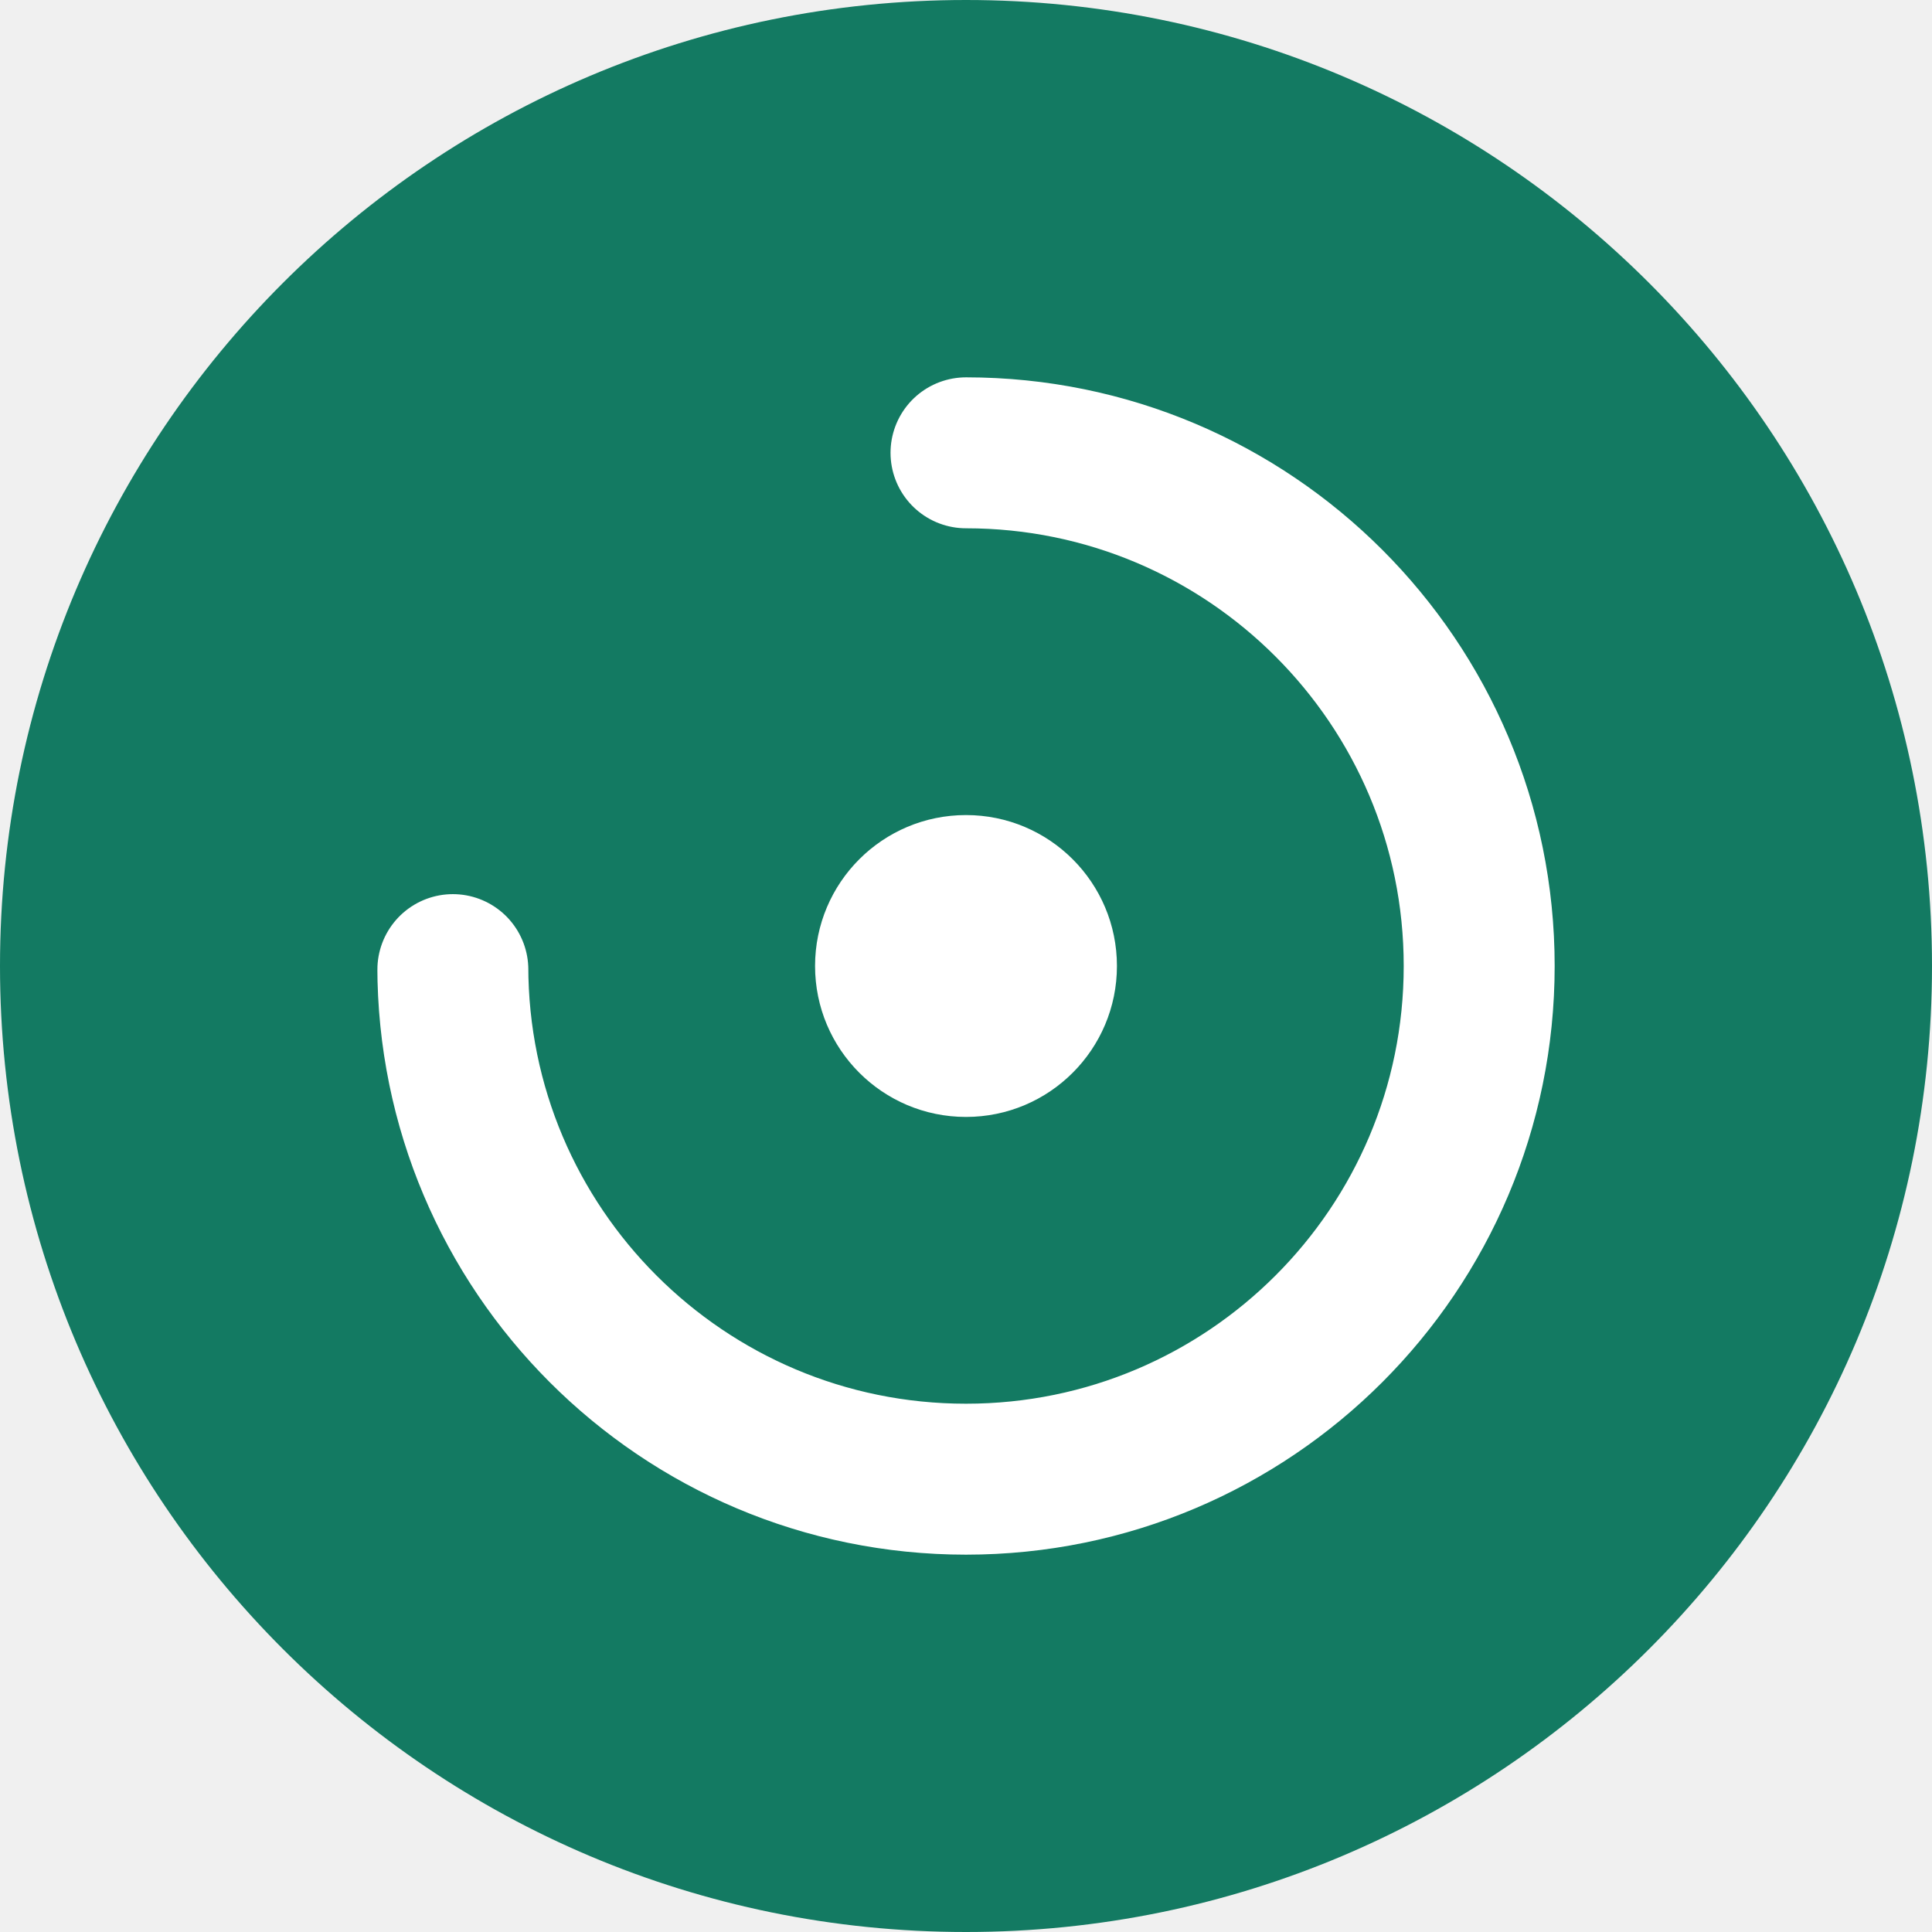
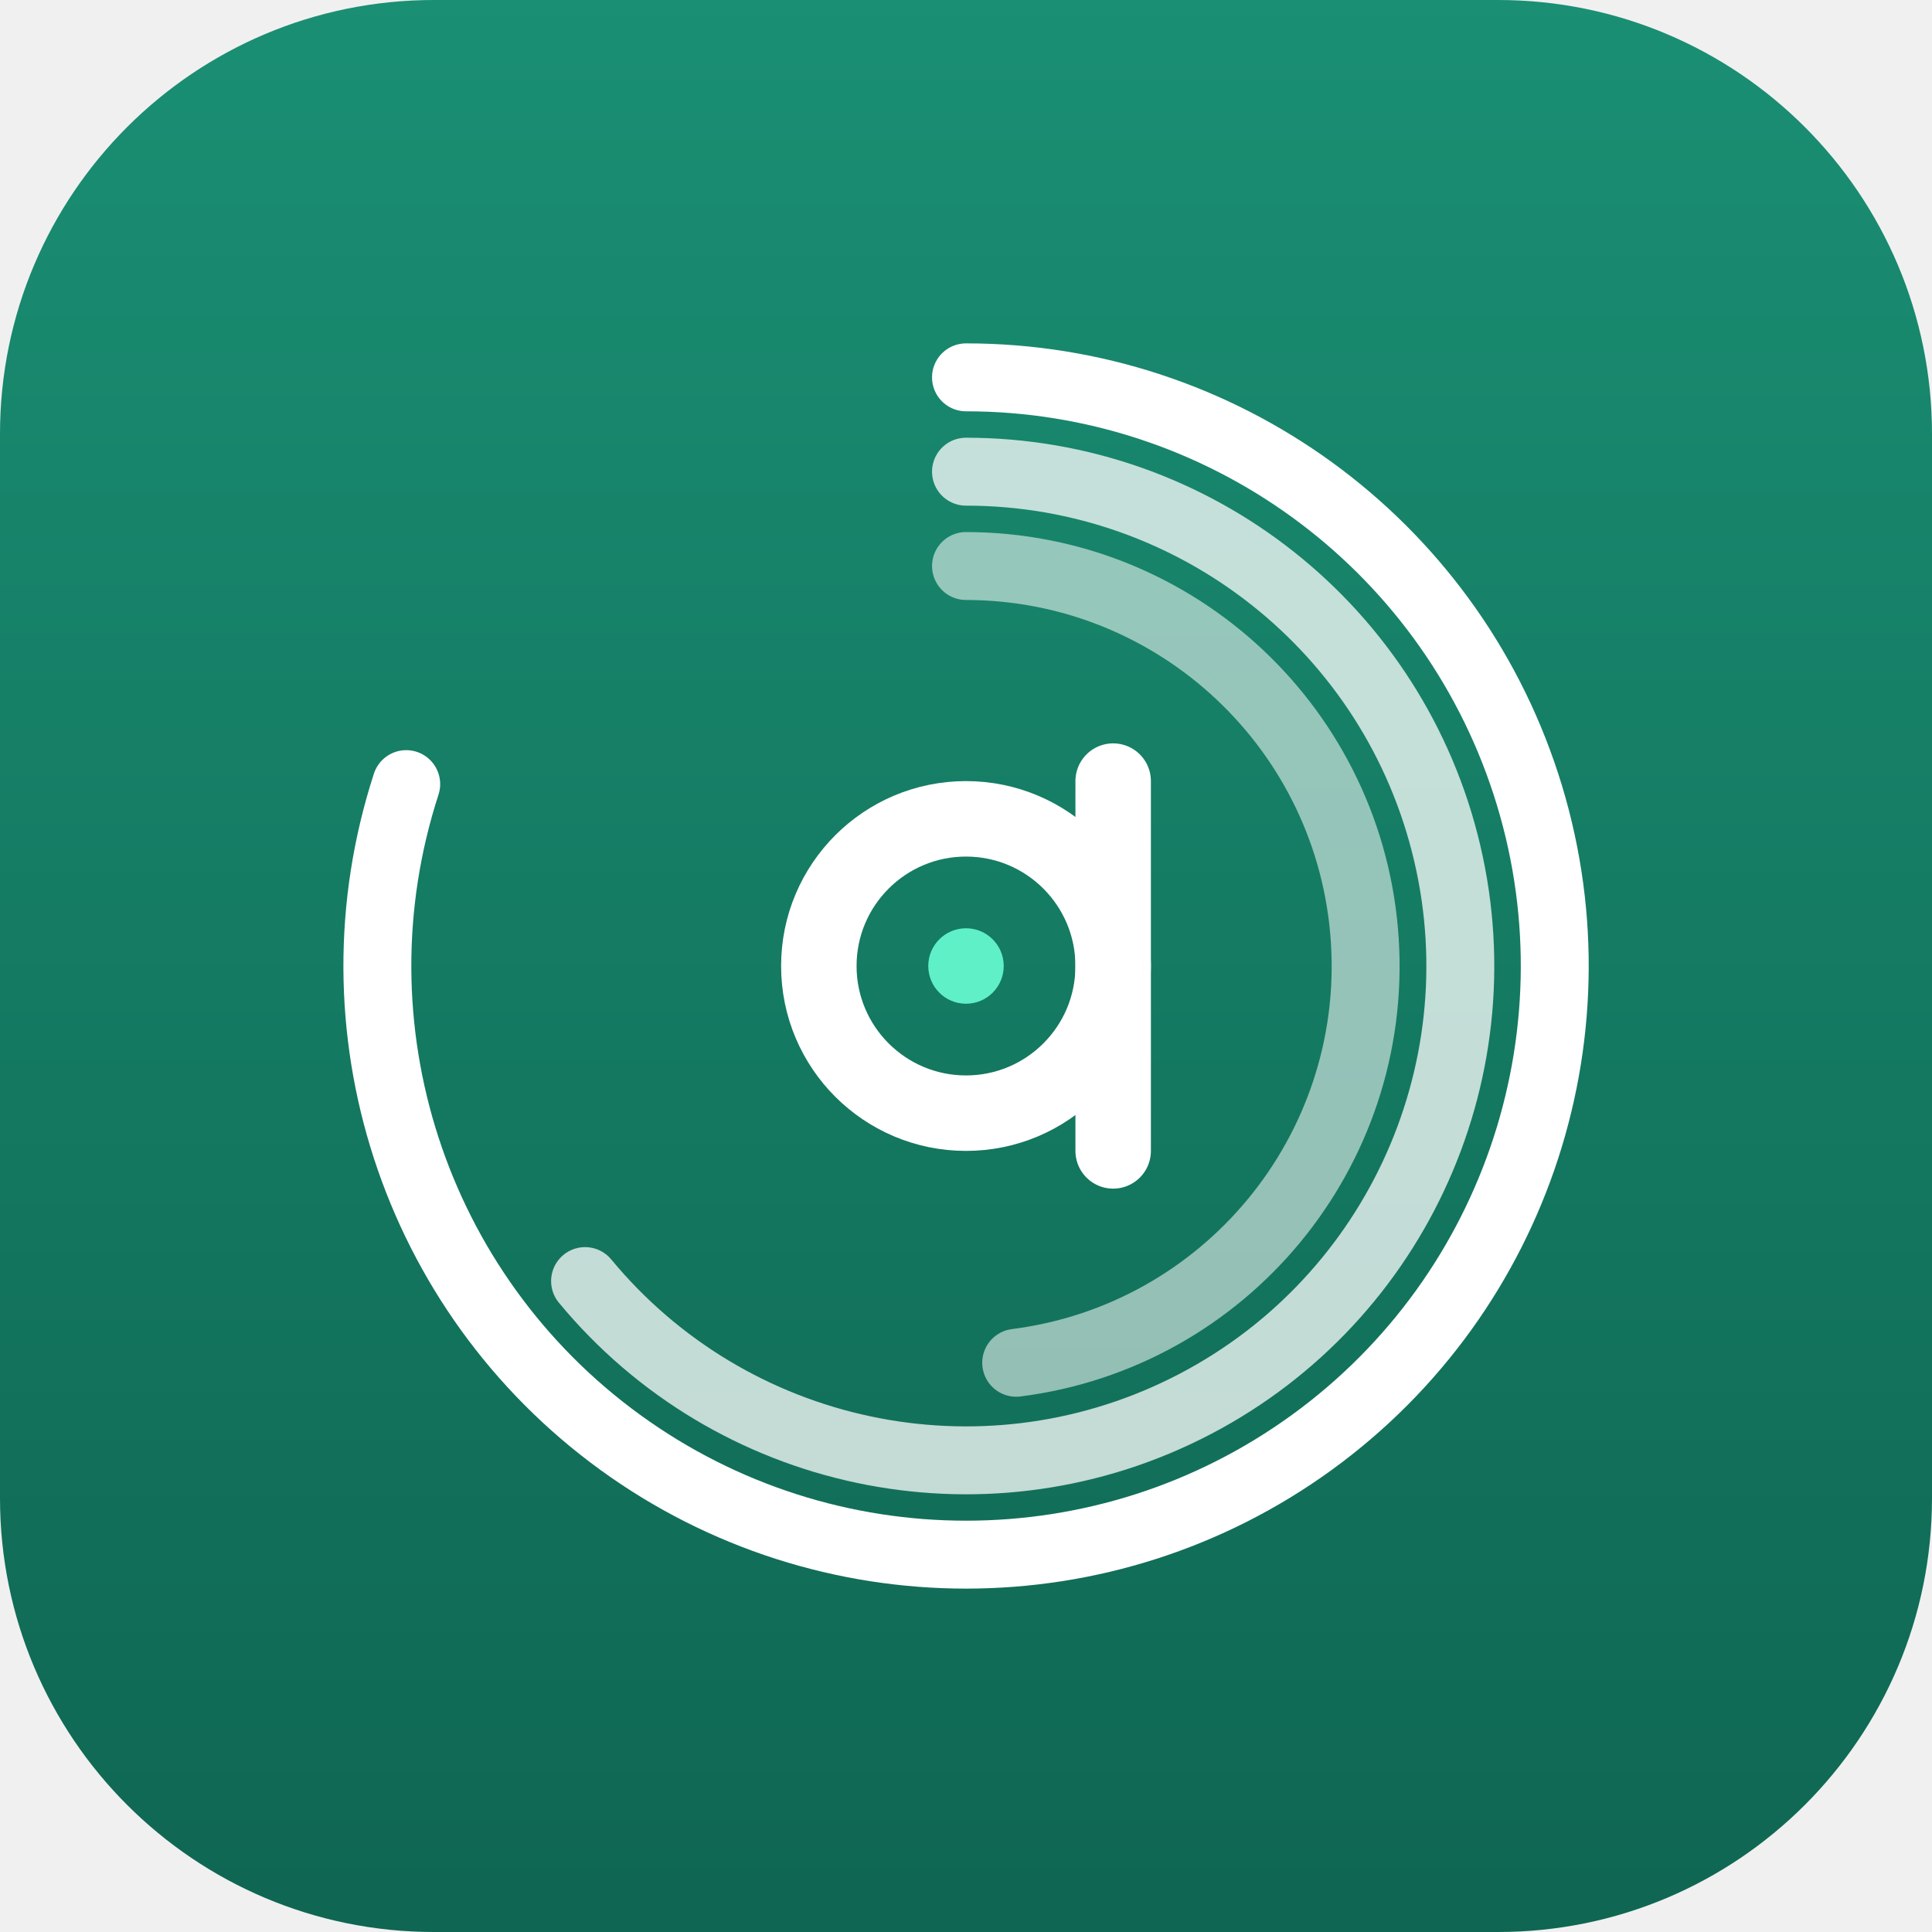
- <svg xmlns="http://www.w3.org/2000/svg" viewBox="0 0 64 64">
-   <circle cx="32" cy="32" r="32" fill="#137a62" />
-   <circle cx="32" cy="32" r="17" fill="none" stroke="#ffffff" stroke-width="5" stroke-linecap="round" stroke-dasharray="80 27" transform="rotate(-90 32 32)" />
-   <circle cx="32" cy="32" r="5" fill="#ffffff" />
+ <svg xmlns="http://www.w3.org/2000/svg" viewBox="0 0 1024 1024">
+   <defs>
+     <linearGradient id="ring-bg" x1="0" y1="0" x2="0" y2="1">
+       <stop offset="0" stop-color="#1a8f73" />
+       <stop offset="1" stop-color="#0f6652" />
+     </linearGradient>
+   </defs>
+   <rect width="1024" height="1024" rx="230" fill="url(#ring-bg)" />
+   <path d="M512.0 200.0 A312 312 0 1 1 215.3 415.6" fill="none" stroke="#fff" stroke-opacity="1" stroke-width="36" stroke-linecap="round" />
+   <path d="M512.0 250.0 A262 262 0 1 1 310.1 679.0" fill="none" stroke="#fff" stroke-opacity="0.75" stroke-width="36" stroke-linecap="round" />
+   <path d="M512.0 300.0 A212 212 0 0 1 538.6 722.3" fill="none" stroke="#fff" stroke-opacity="0.55" stroke-width="36" stroke-linecap="round" />
+   <circle cx="512" cy="512" r="78" fill="none" stroke="#fff" stroke-width="40" />
+   <path d="M590 414 V610" stroke="#fff" stroke-width="40" stroke-linecap="round" />
+   <circle cx="512" cy="512" r="20" fill="#5ff0c8" />
</svg>
